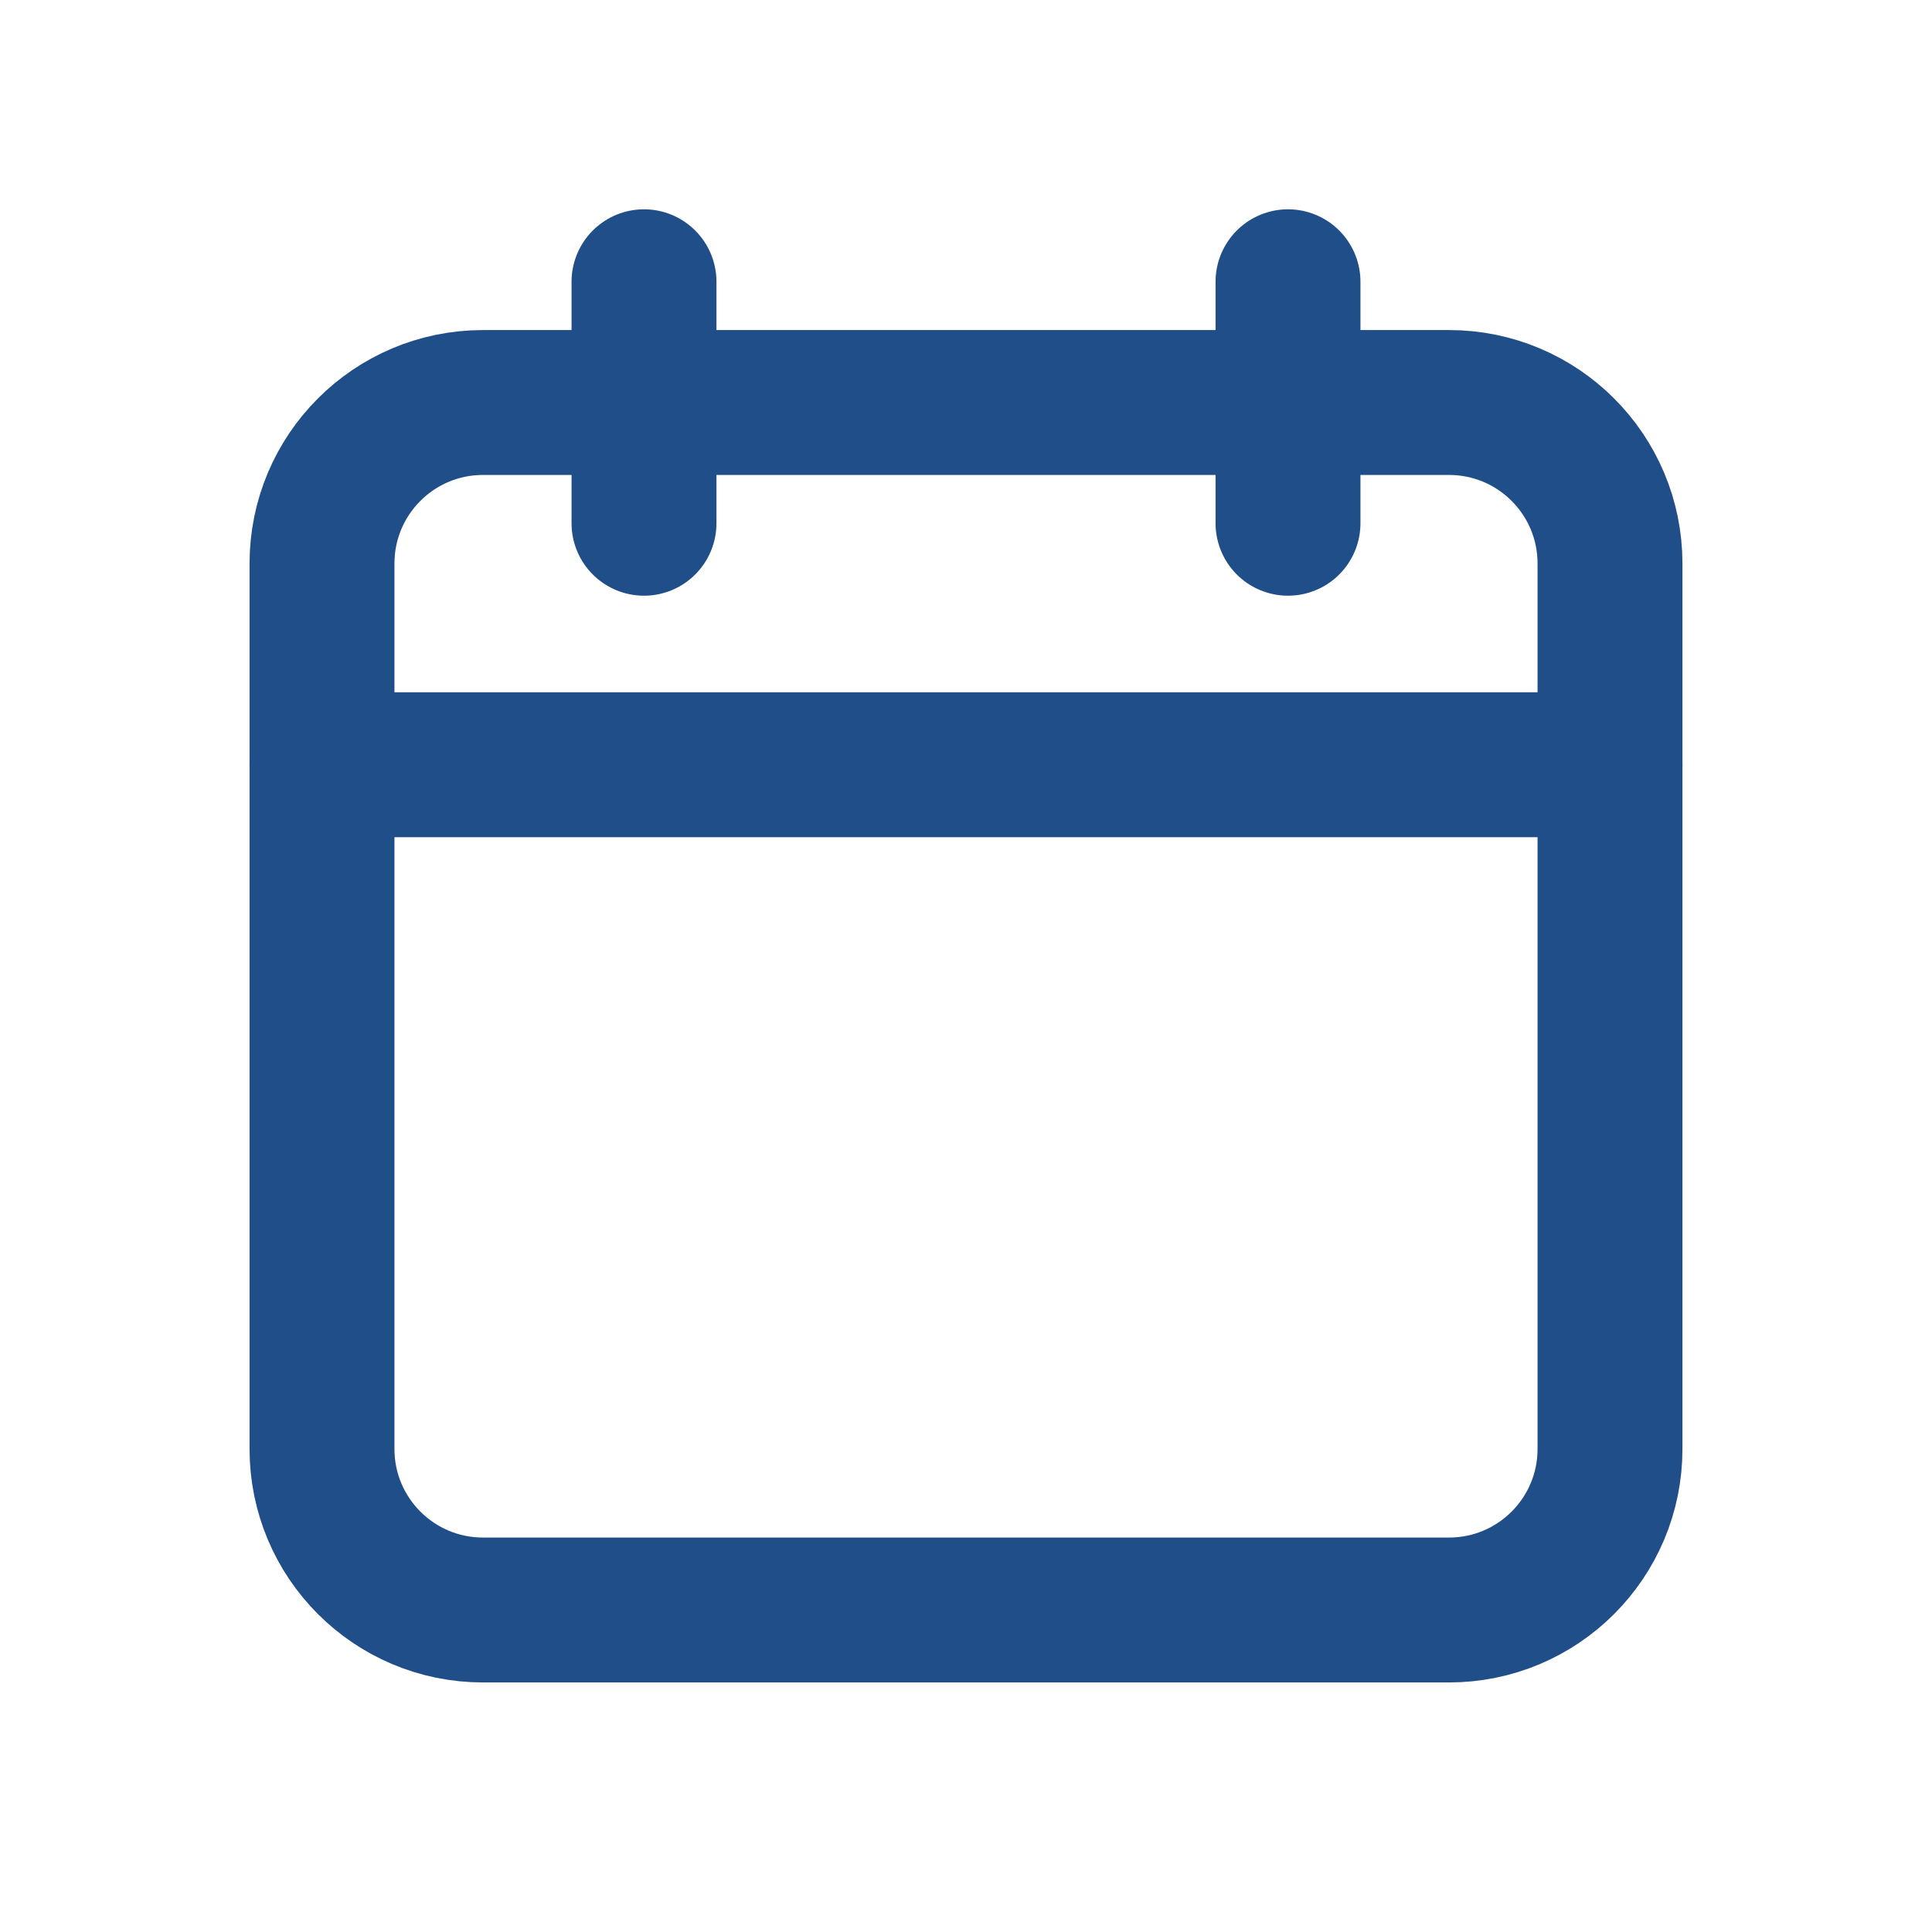
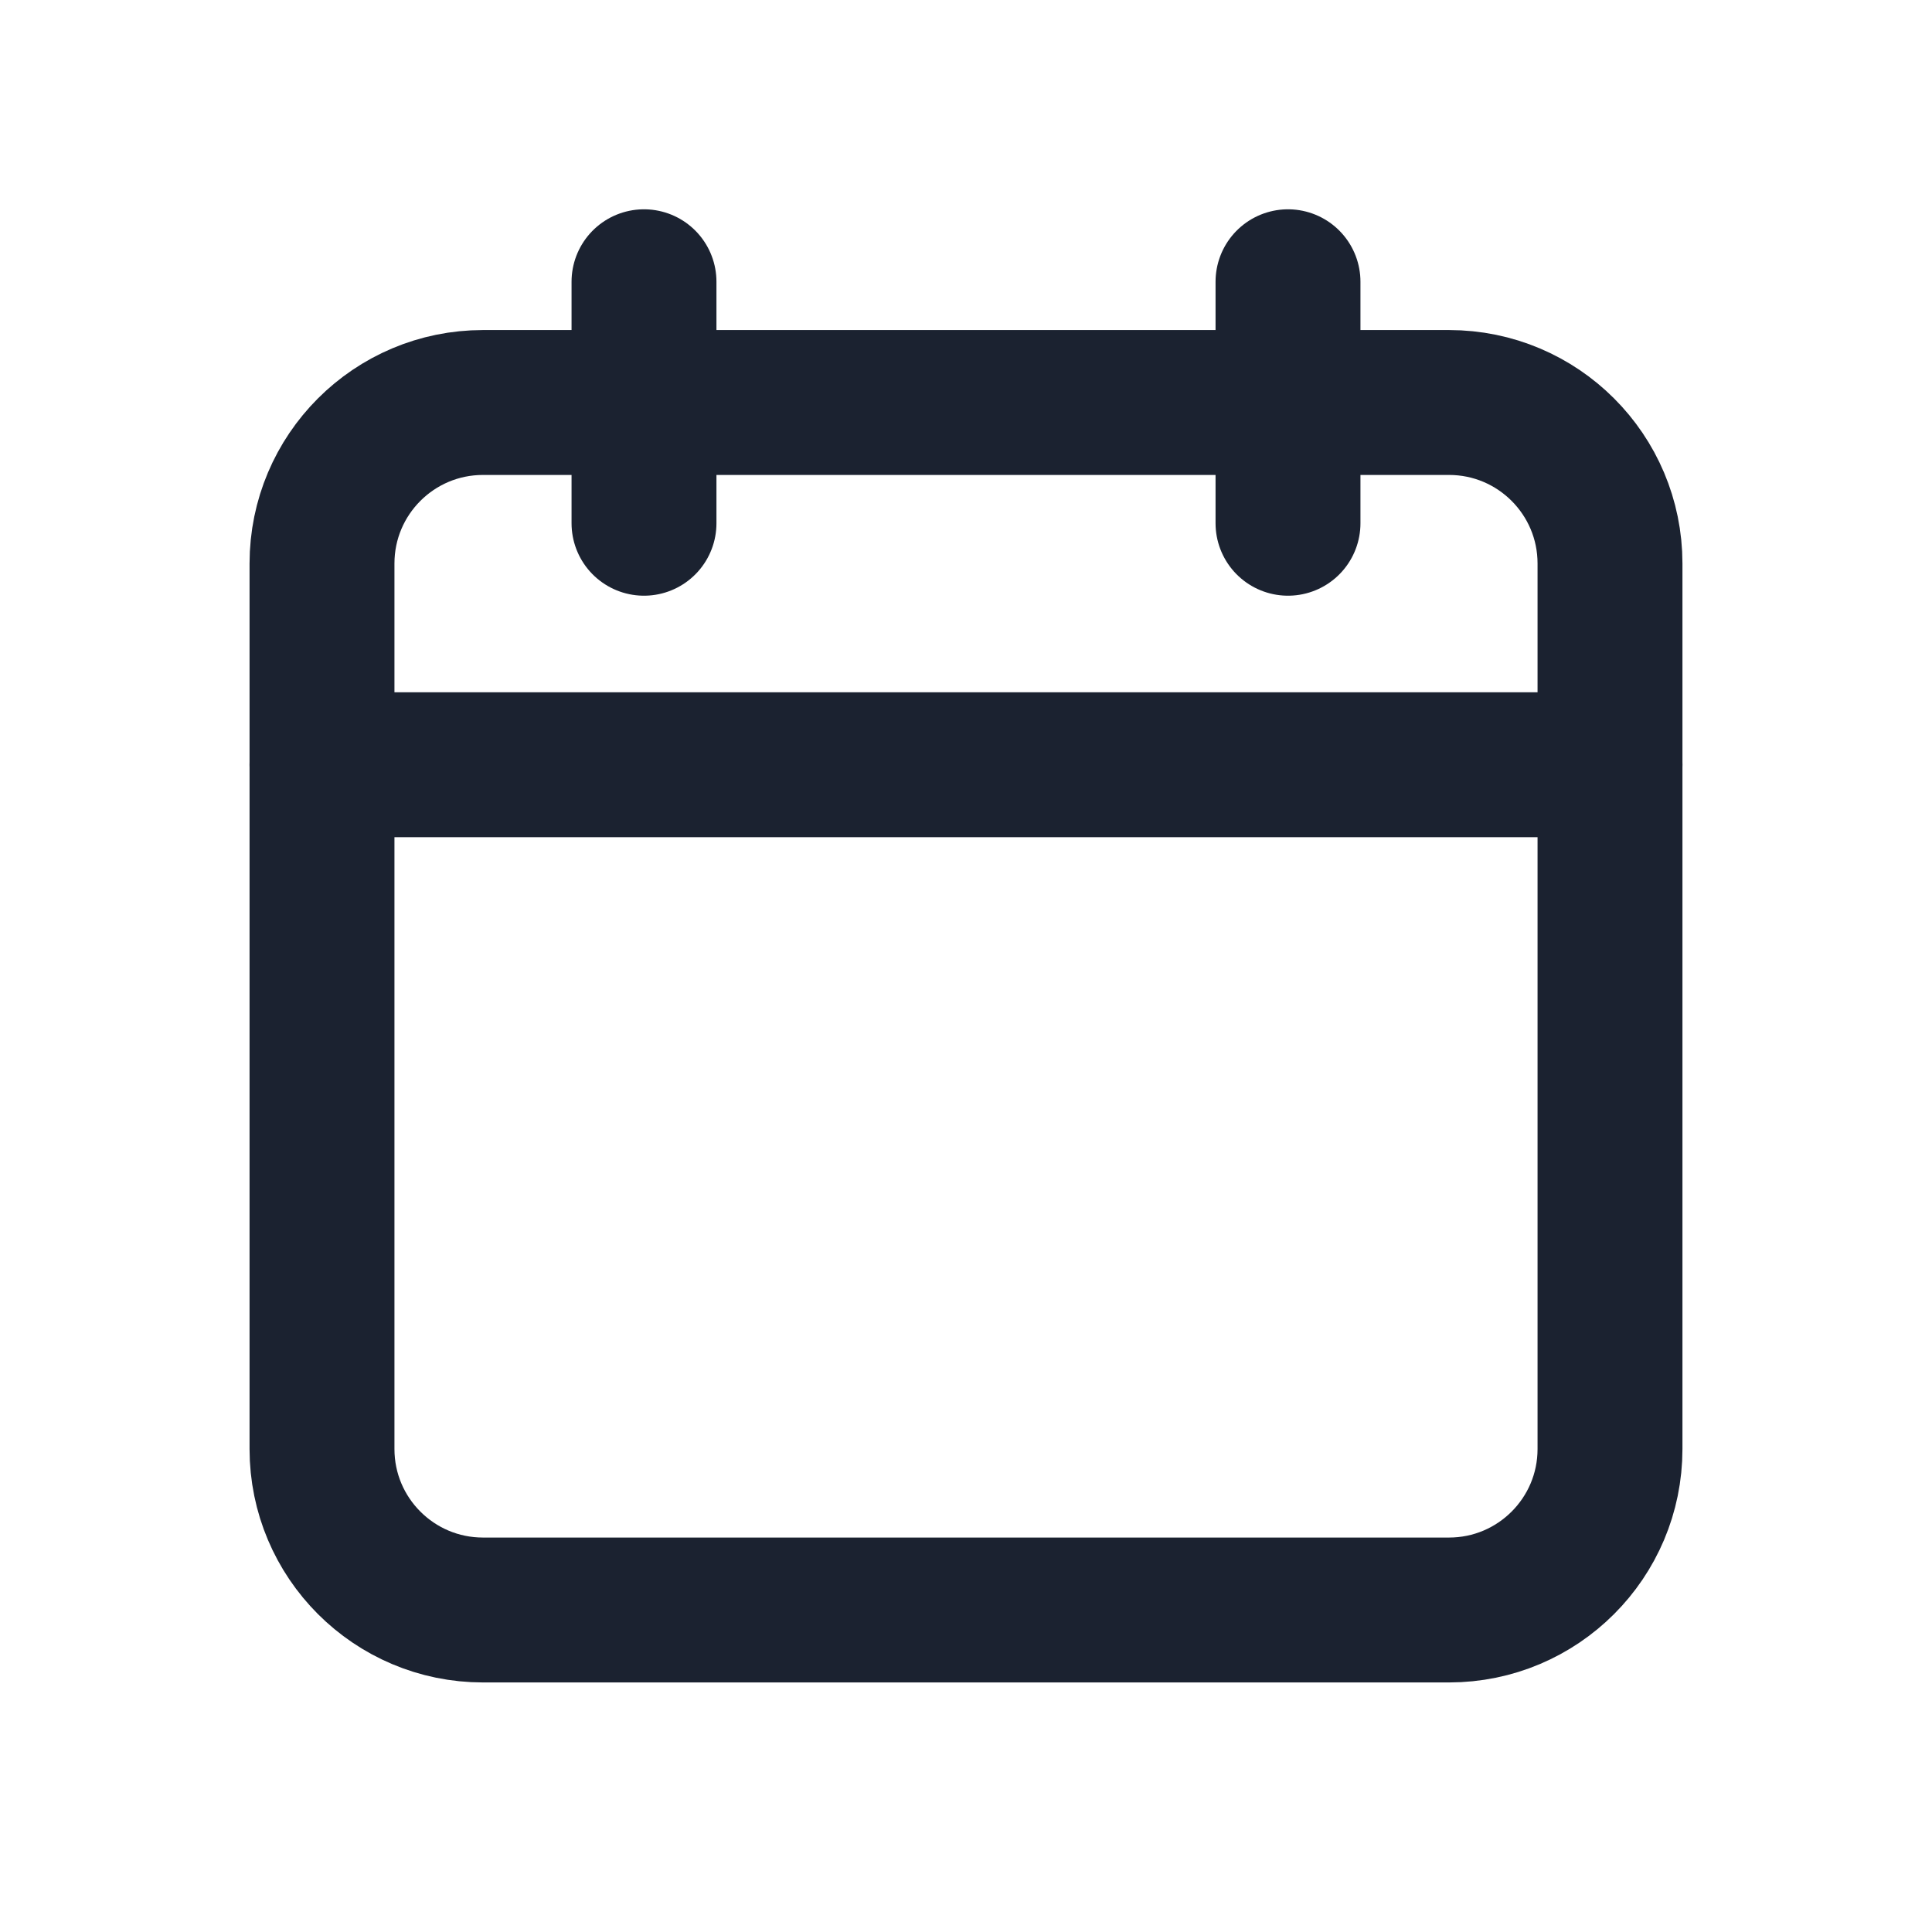
- <svg xmlns="http://www.w3.org/2000/svg" width="24" height="24" viewBox="0 0 24 24" fill="none" stroke="#1F4E89" stroke-width="1.8" stroke-linecap="round" stroke-linejoin="round">
+ <svg xmlns="http://www.w3.org/2000/svg" width="24" height="24" viewBox="0 0 24 24" fill="none" stroke="#1B2230" stroke-width="1.8" stroke-linecap="round" stroke-linejoin="round">
  <rect x="4" y="5" width="16" height="15" rx="2" />
  <path d="M8 3.5v3M16 3.5v3M4 9.5h16" />
</svg>
